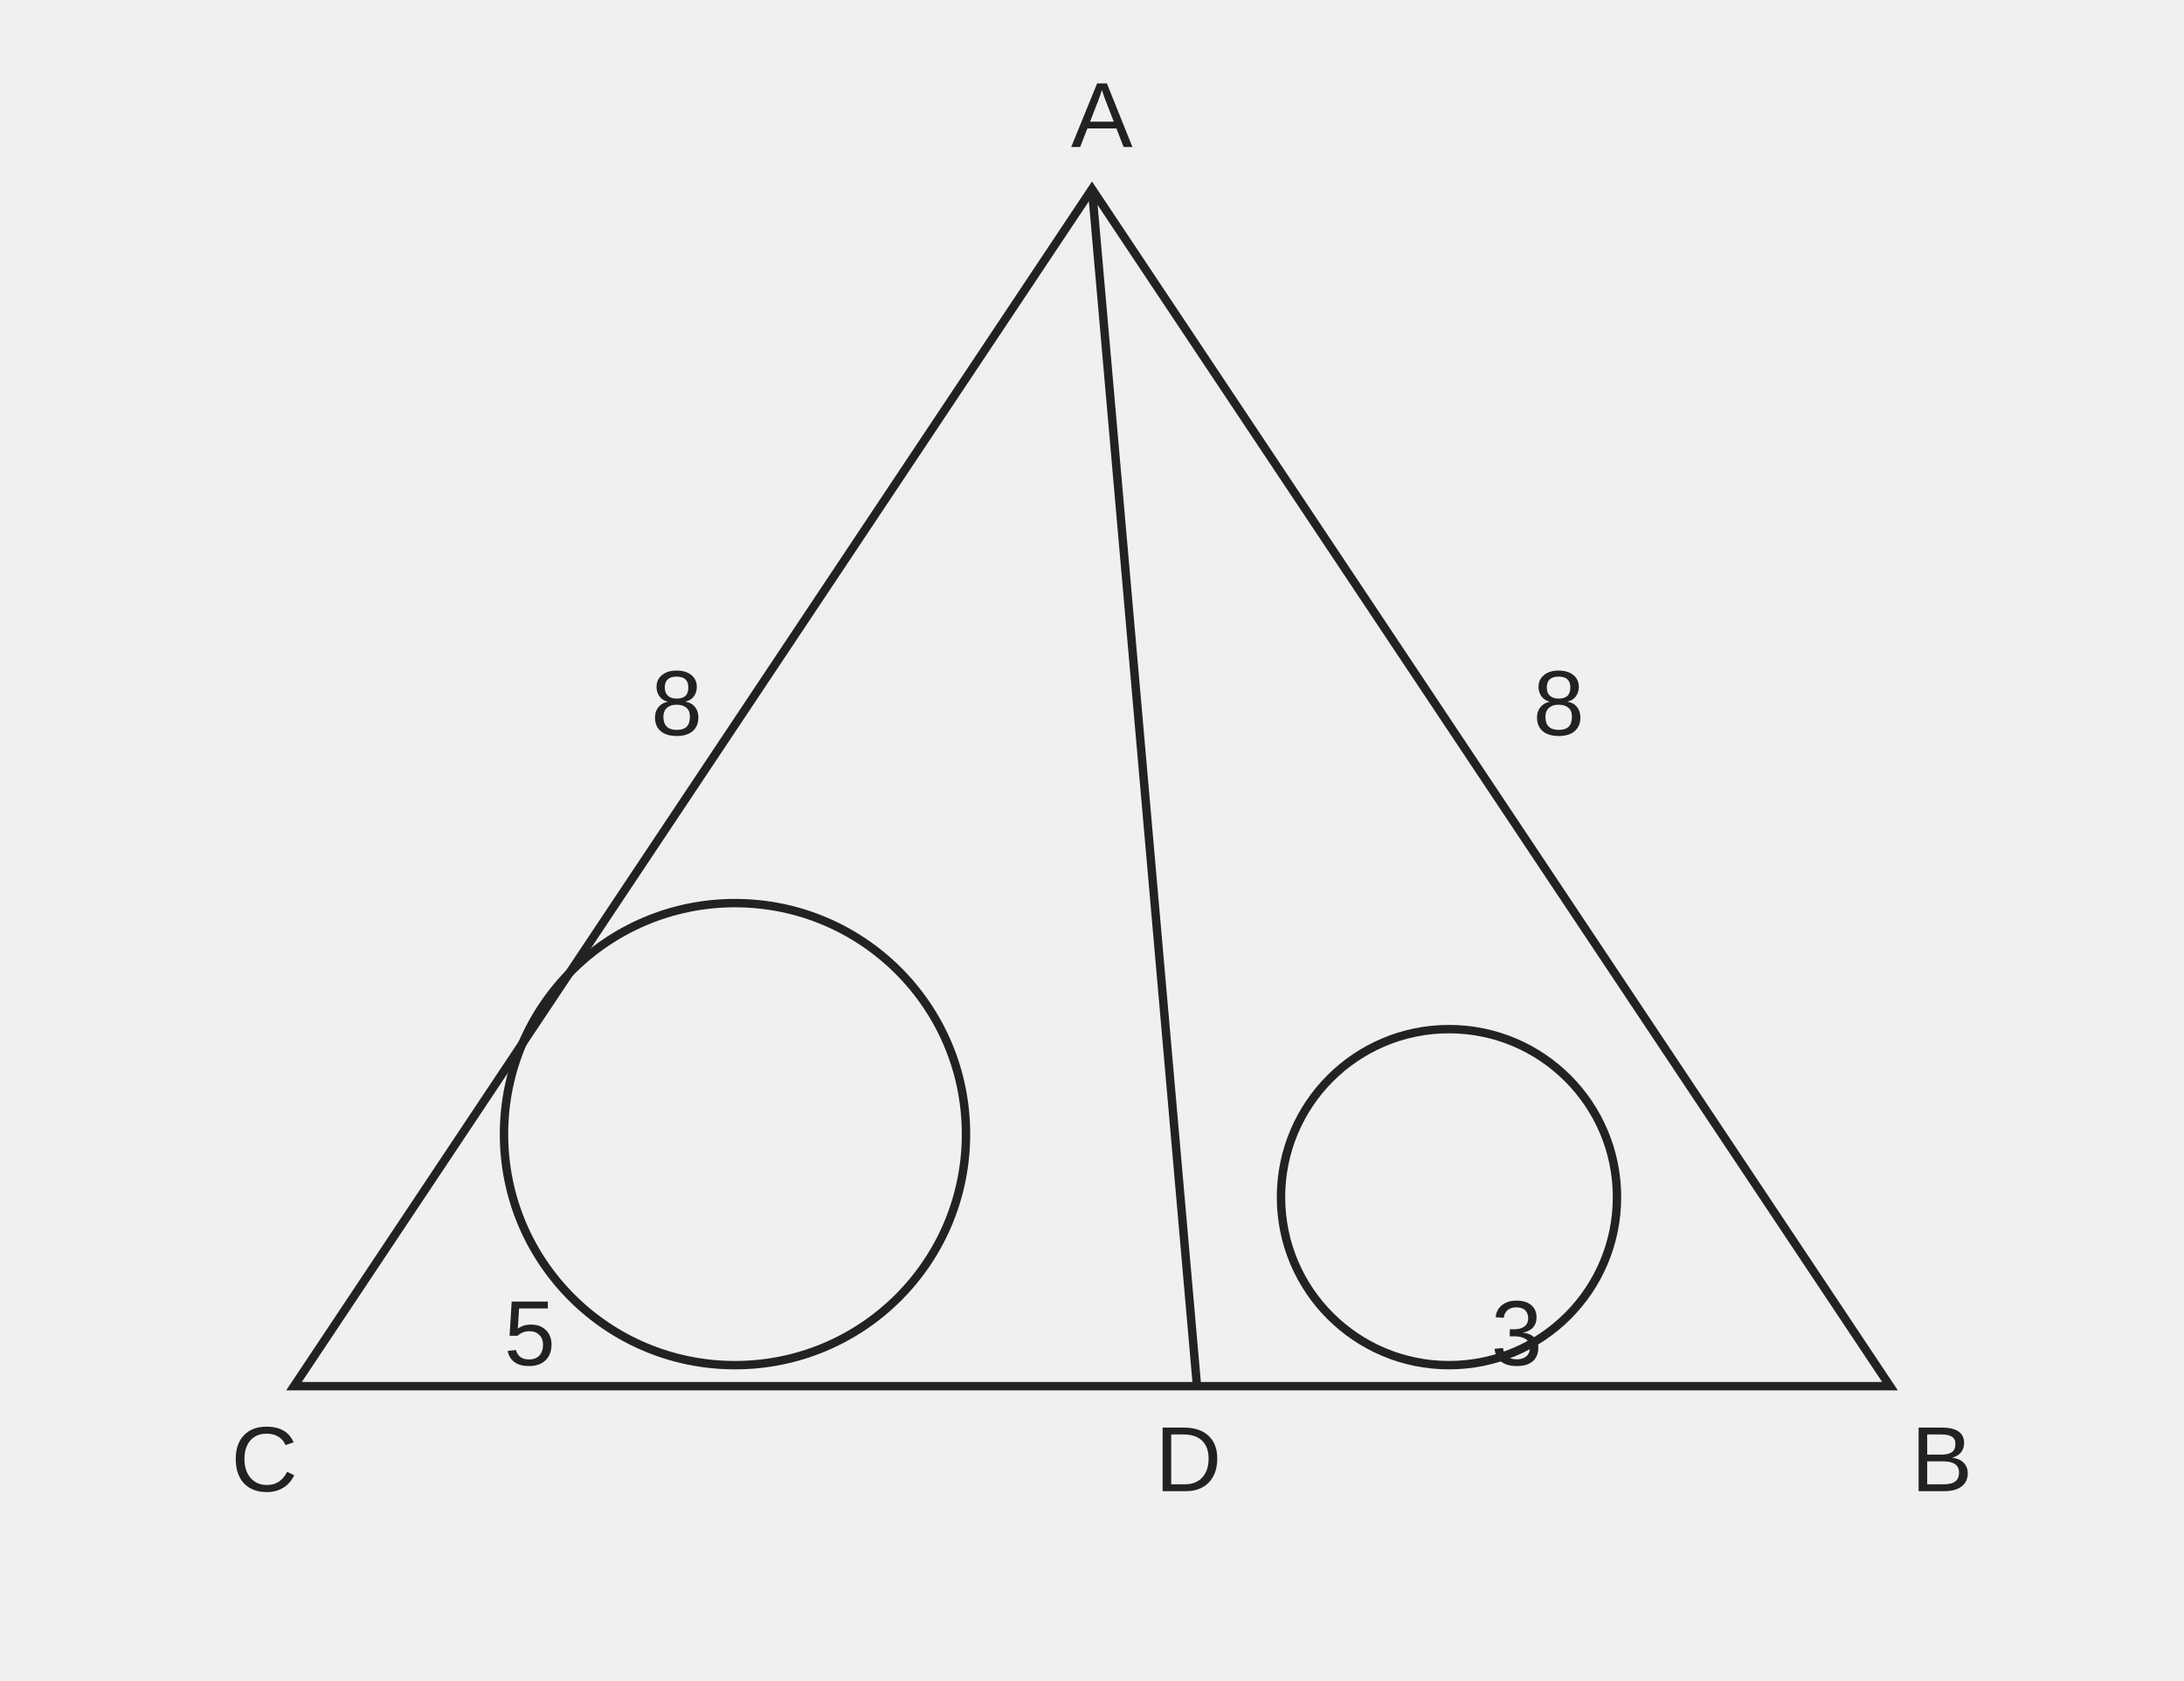
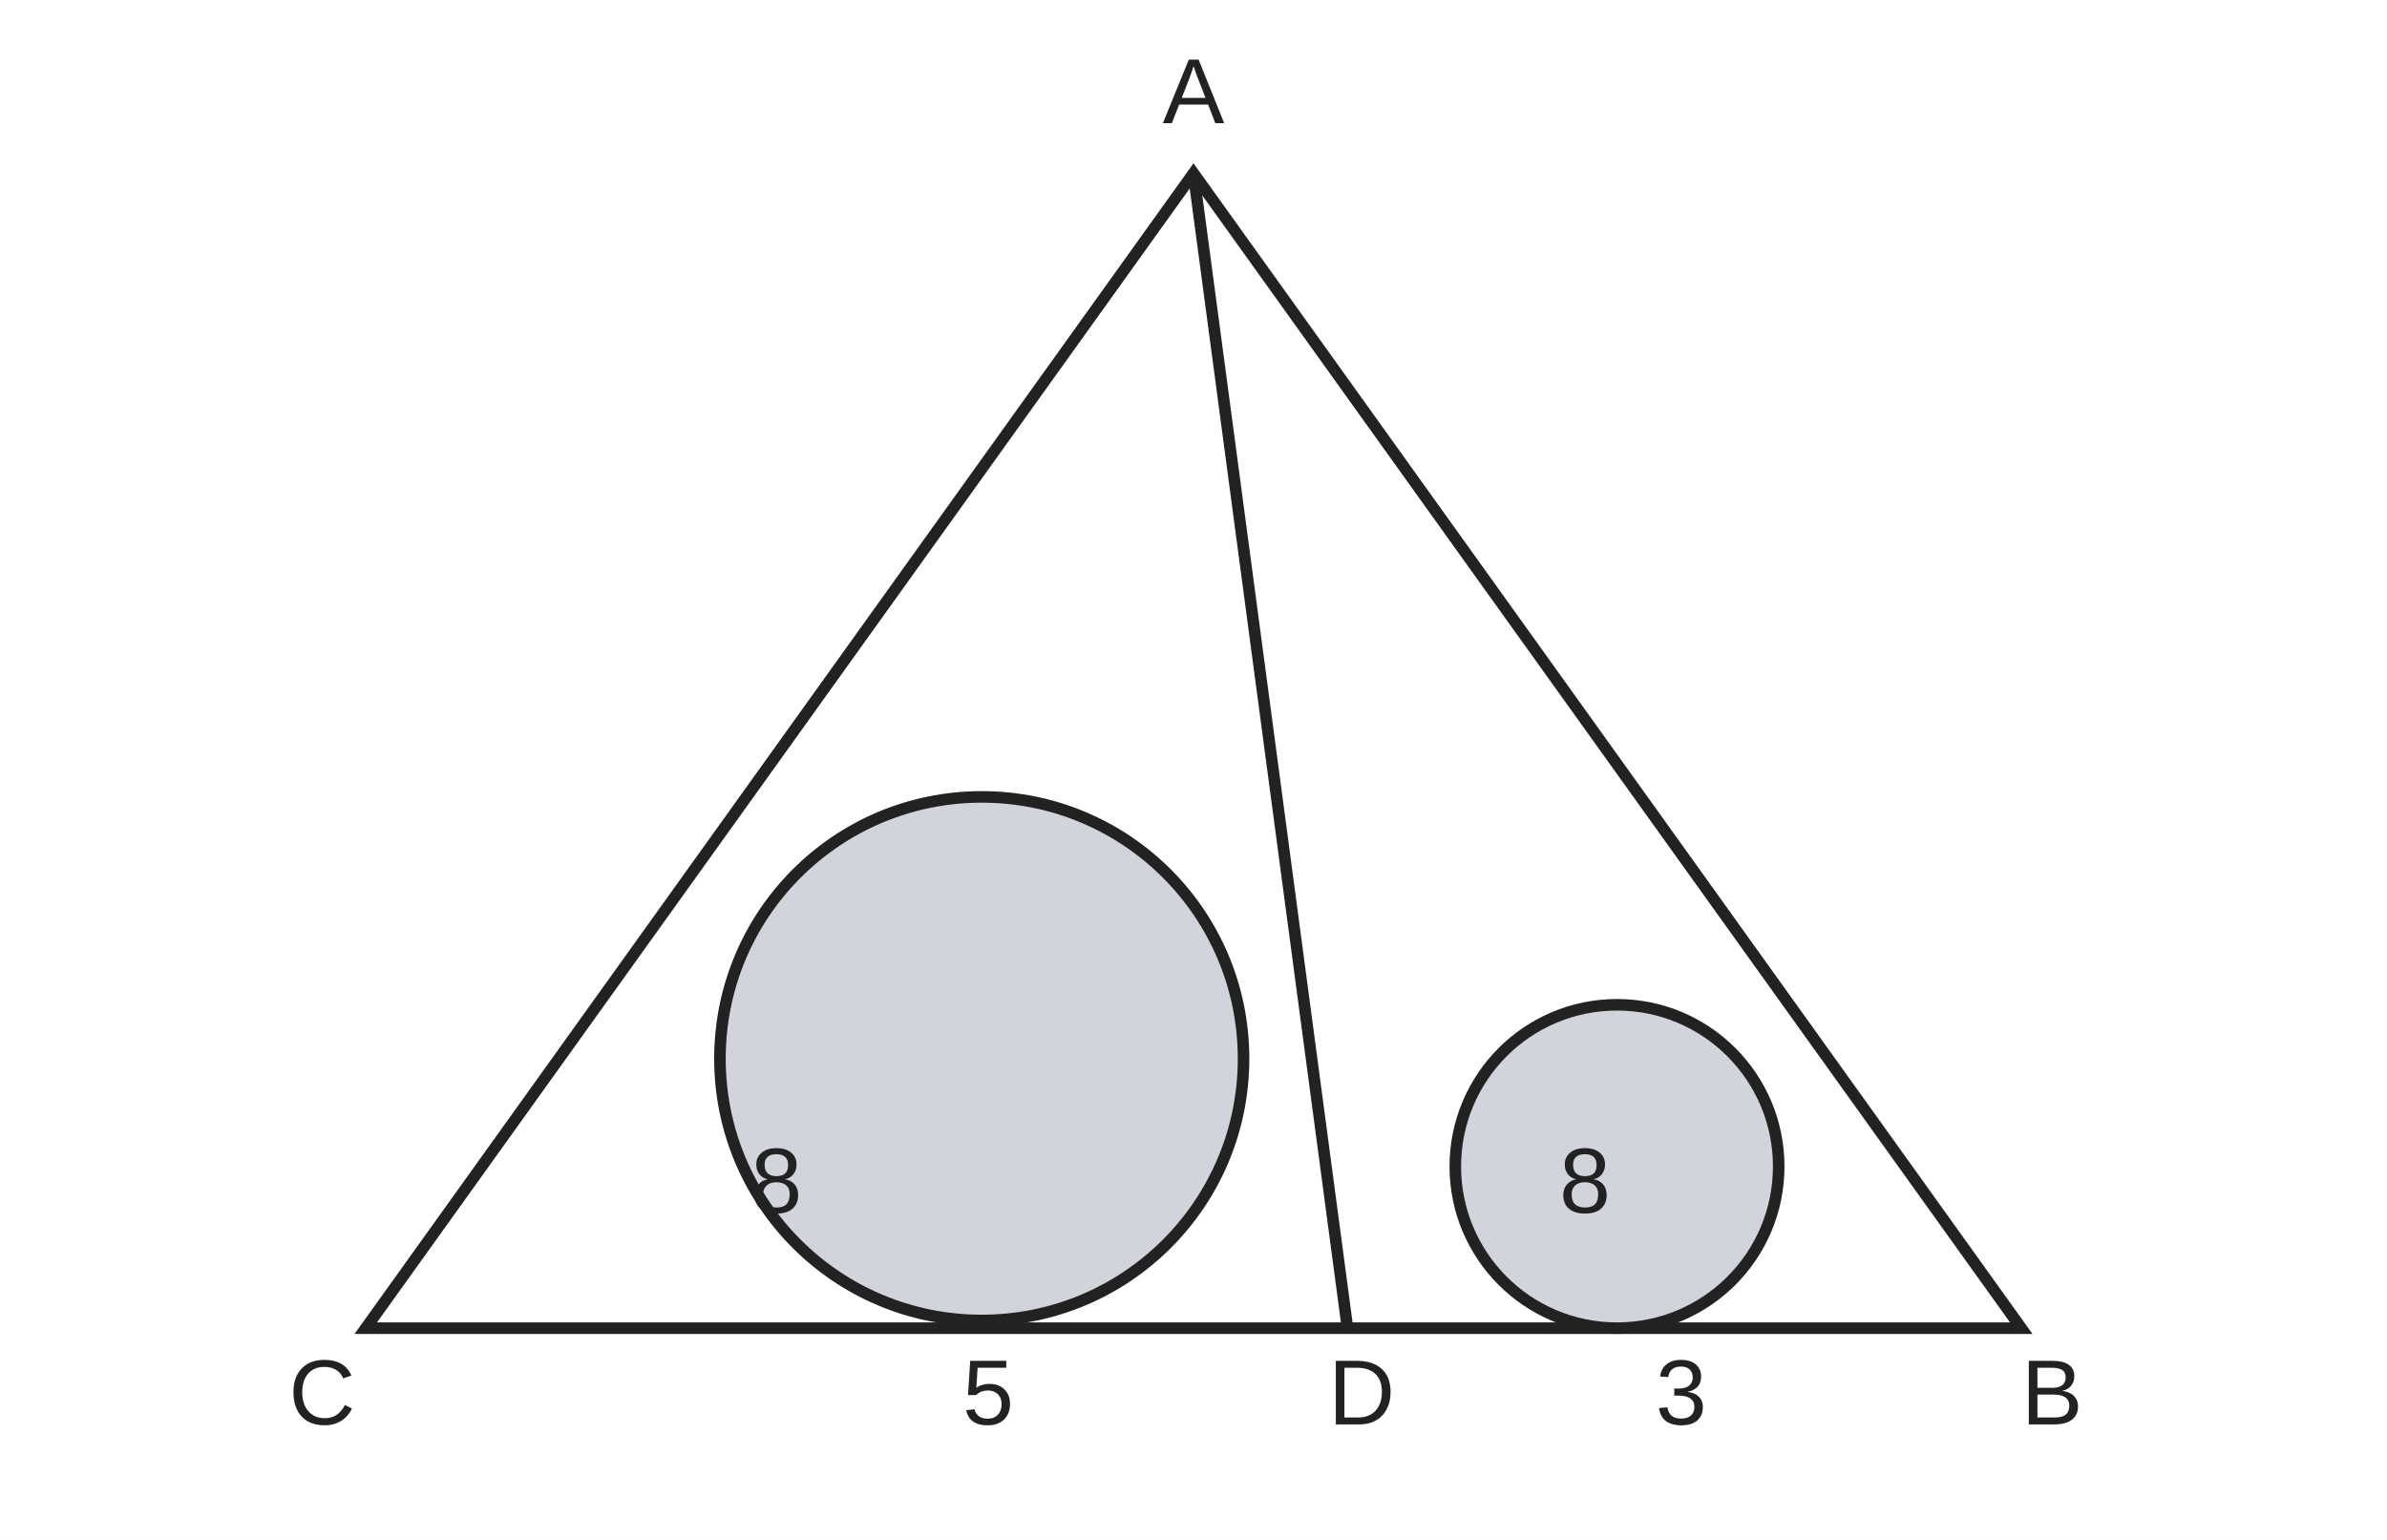
- <svg xmlns="http://www.w3.org/2000/svg" viewBox="0 0 520 400">
-   <g fill="none" stroke="#222" stroke-width="2">
-     <path d="M70 330 L260 45 L450 330 Z" />
-     <path d="M260 45 L285 330" />
-     <circle cx="175" cy="270" r="55" />
-     <circle cx="345" cy="285" r="40" />
+ <svg xmlns="http://www.w3.org/2000/svg" viewBox="0 0 620 400">
+   <rect width="100%" height="100%" fill="white" />
+   <g fill="none" stroke="#222" stroke-width="3">
+     <path d="M310 45 L95 345 L525 345 Z" />
+     <path d="M310 45 L350 345" />
+     <circle cx="255" cy="275" r="68" fill="#d1d5db" />
+     <circle cx="420" cy="303" r="42" fill="#d1d5db" />
  </g>
-   <g font-family="Arial" font-size="22" fill="#222">
-     <text x="55" y="355">C</text>
-     <text x="255" y="35">A</text>
-     <text x="455" y="355">B</text>
-     <text x="275" y="355">D</text>
-     <text x="120" y="325">5</text>
-     <text x="355" y="325">3</text>
-     <text x="155" y="175">8</text>
-     <text x="365" y="175">8</text>
+   <g fill="#222" font-family="Arial,sans-serif" font-size="24">
+     <text x="302" y="32">A</text>
+     <text x="75" y="370">C</text>
+     <text x="525" y="370">B</text>
+     <text x="345" y="370">D</text>
+     <text x="195" y="315">8</text>
+     <text x="405" y="315">8</text>
+     <text x="250" y="370">5</text>
+     <text x="430" y="370">3</text>
  </g>
</svg>
